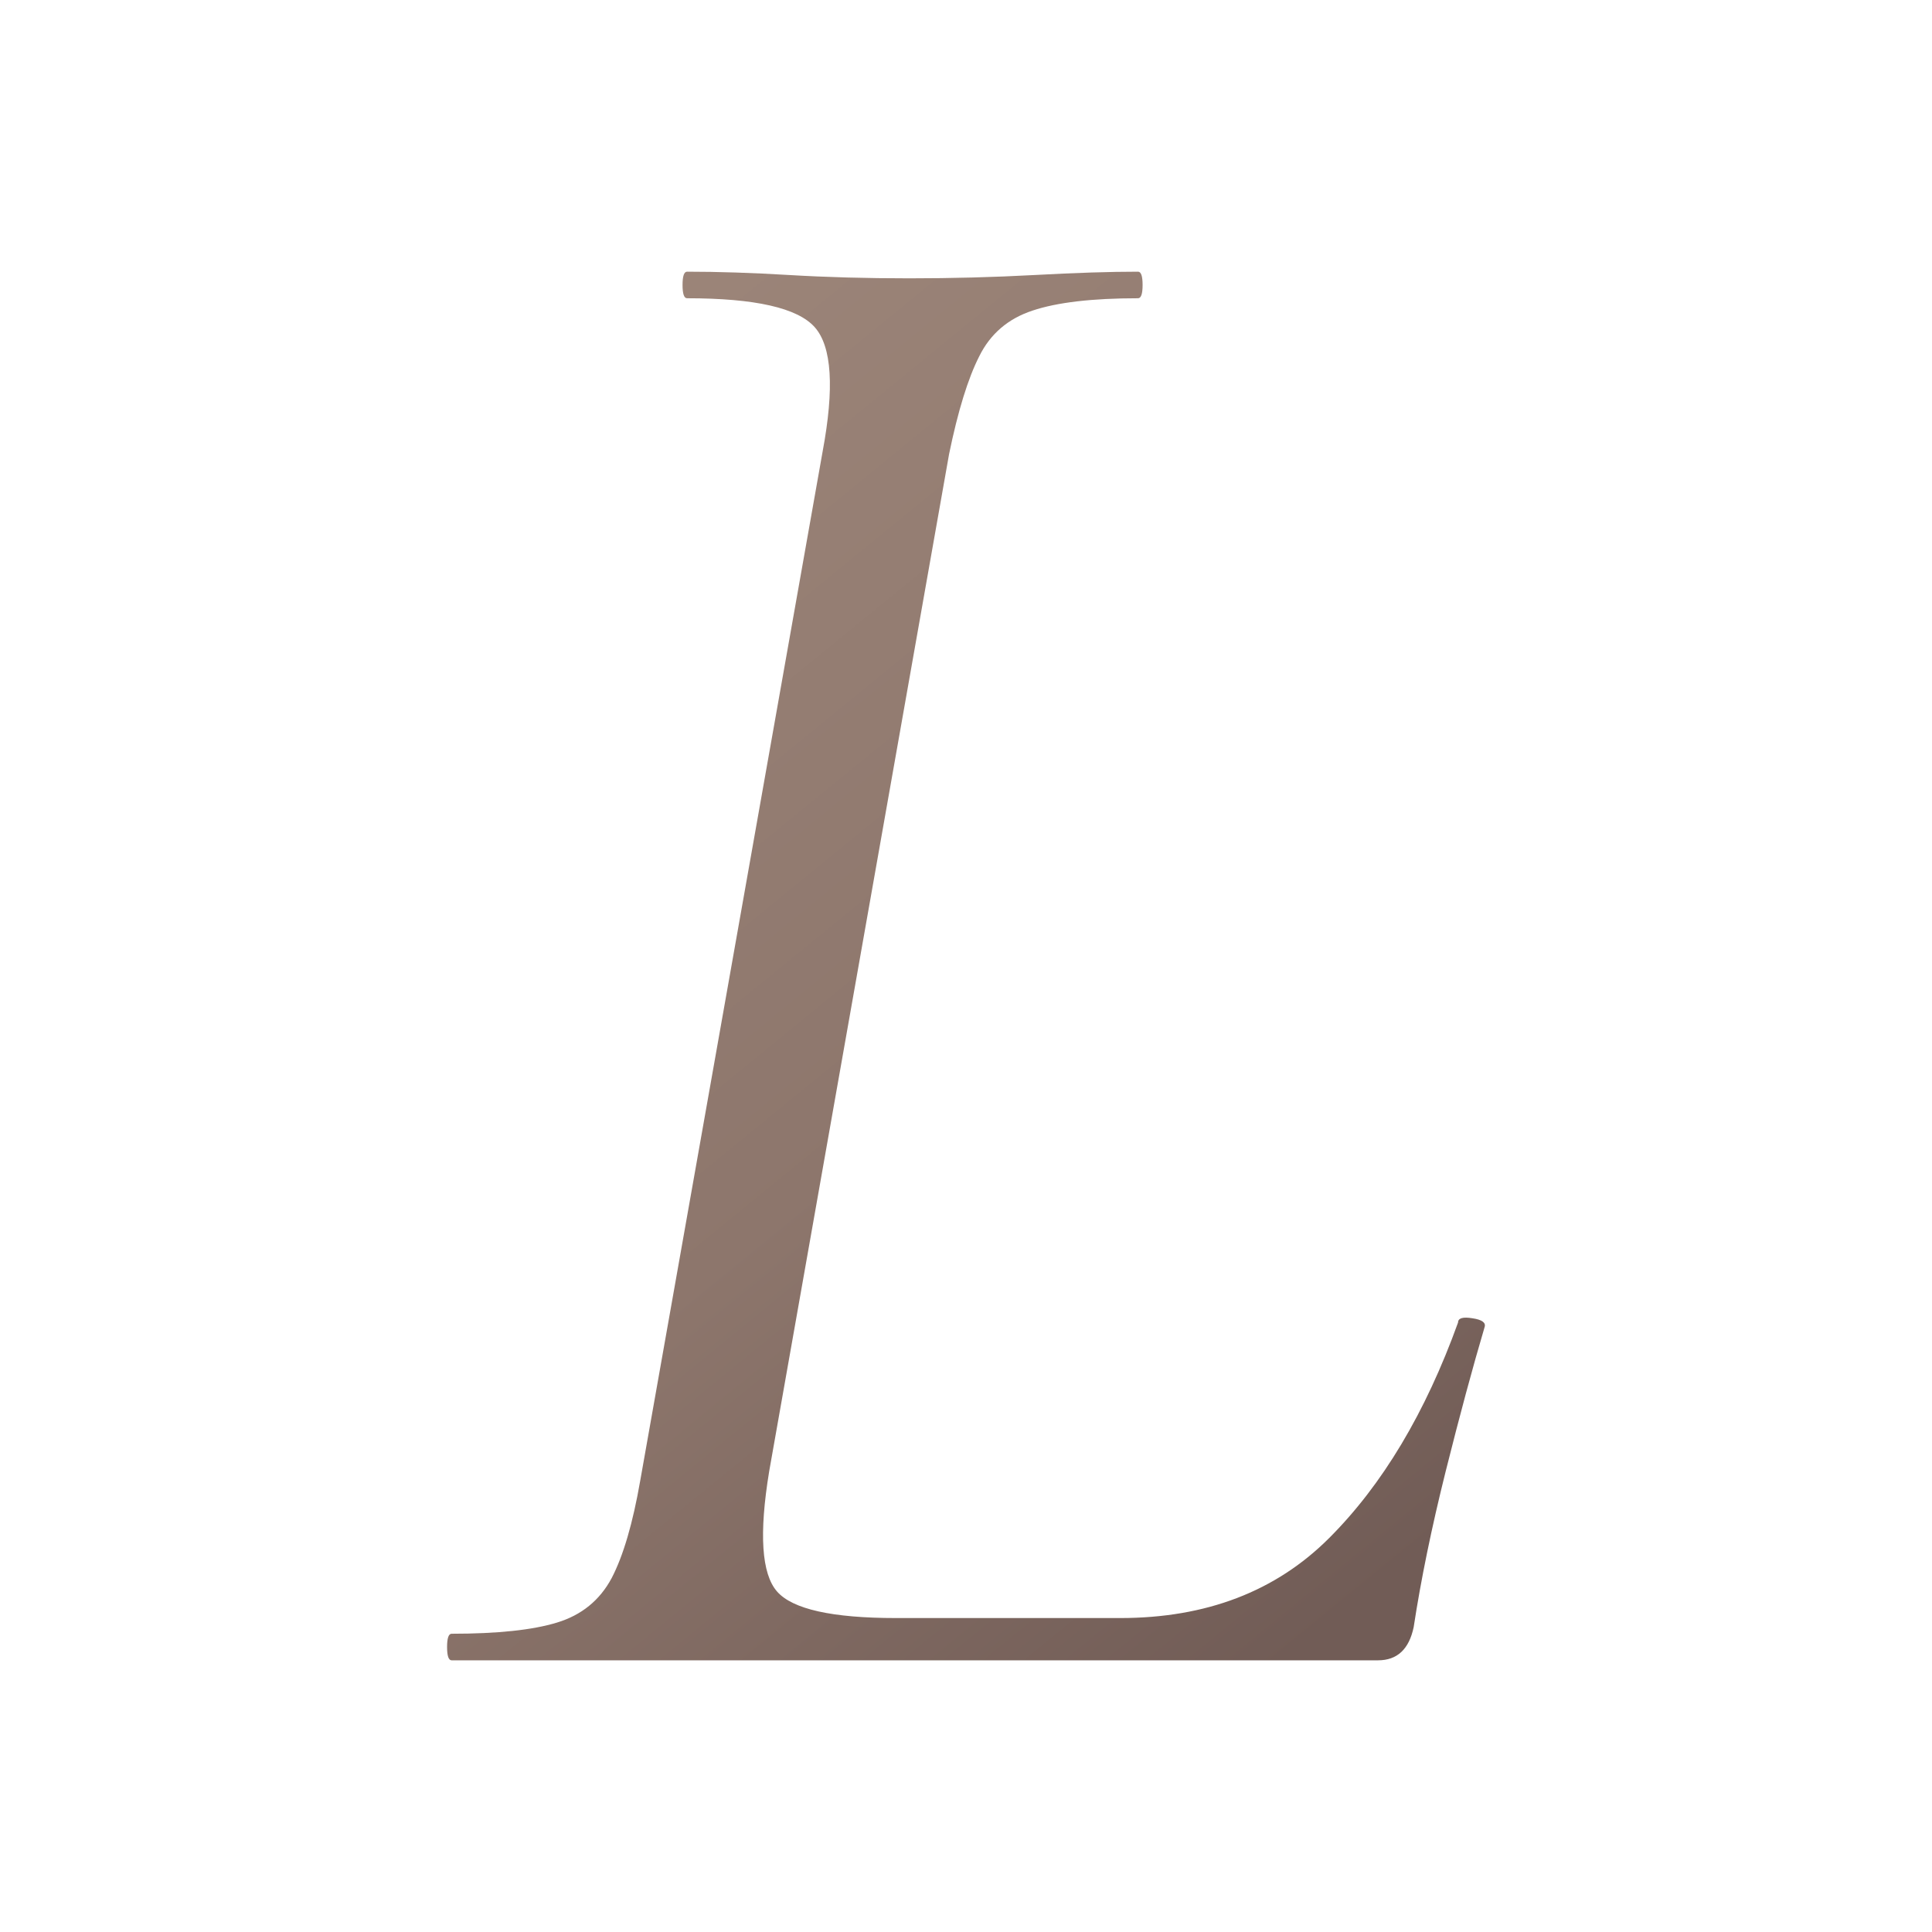
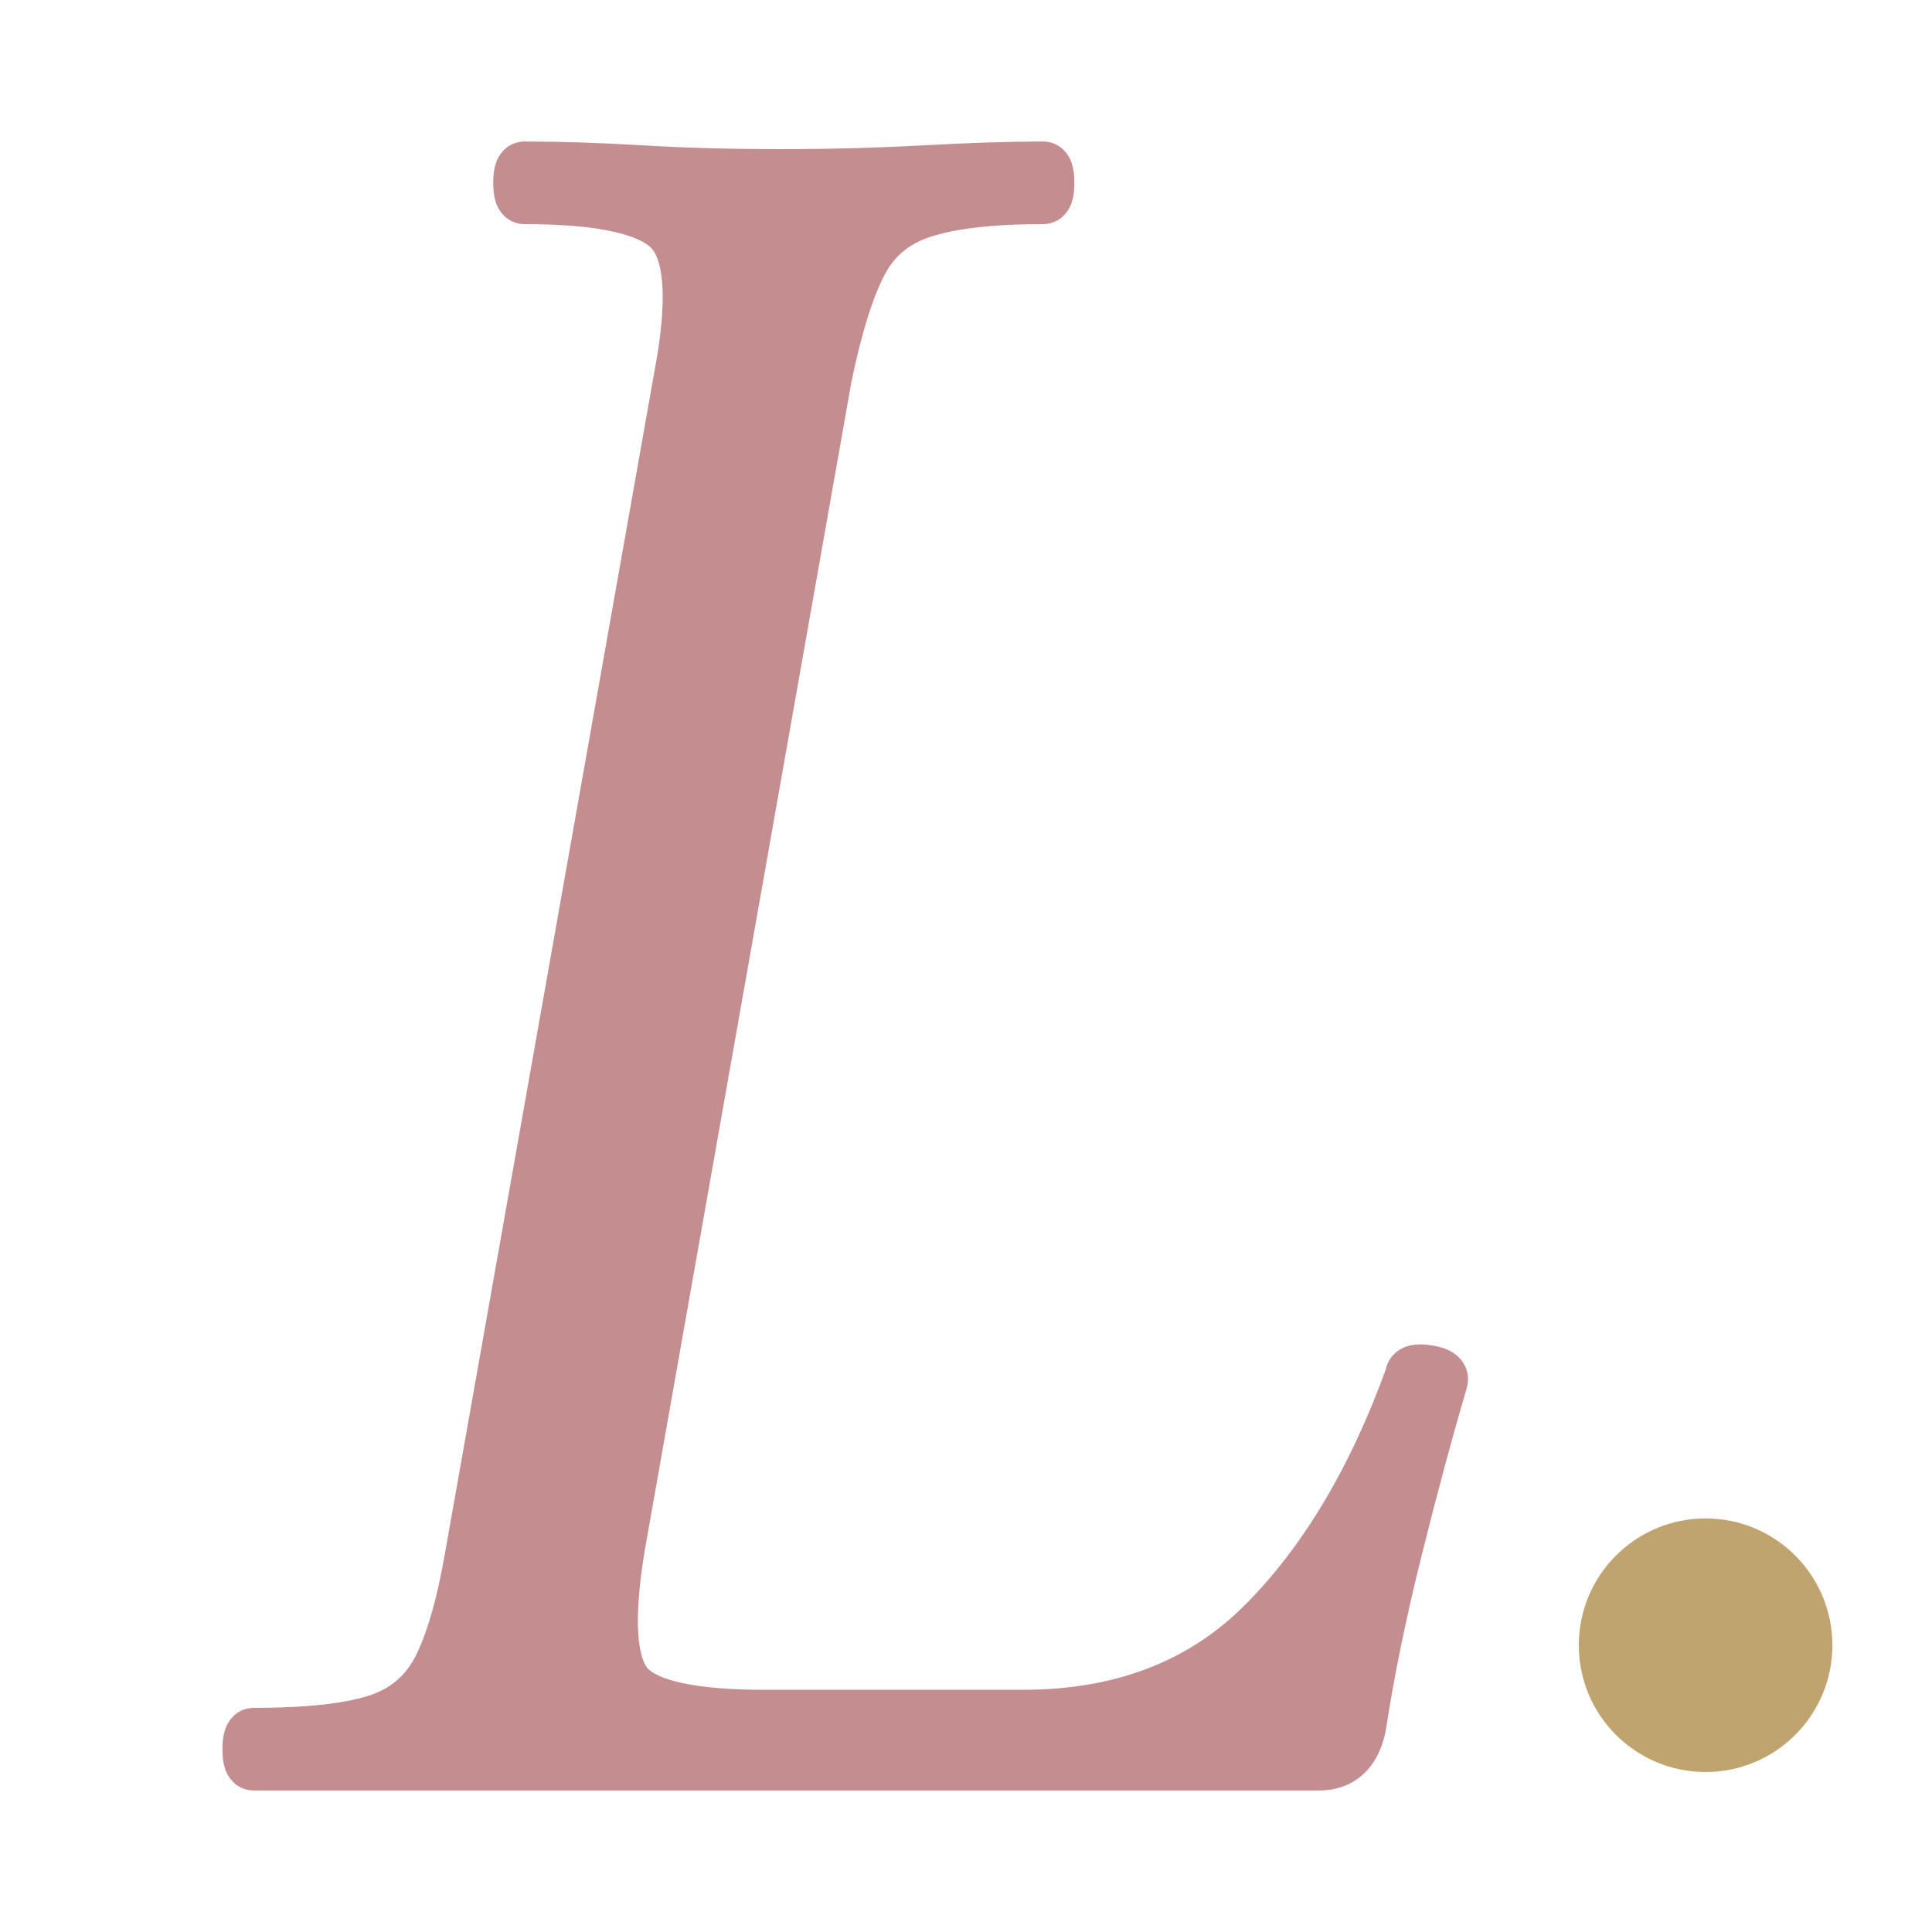
<svg xmlns="http://www.w3.org/2000/svg" viewBox="0 0 64 64">
-   <defs>
-     <linearGradient id="ink" x1="0.2" y1="0" x2="0.8" y2="1">
-       <stop offset="0" stop-color="#9c8579" />
-       <stop offset="0.55" stop-color="#8d766c" />
-       <stop offset="1" stop-color="#715c56" />
-     </linearGradient>
-   </defs>
-   <path fill="url(#ink)" d="M45.65 55L14.96 55Q14.81 55 14.81 54.56Q14.81 54.12 14.96 54.12Q17.24 54.12 18.45 53.75Q19.67 53.38 20.26 52.28Q20.84 51.17 21.21 49.04L27.25 14.96Q27.84 11.80 26.99 10.84Q26.14 9.88 22.76 9.88Q22.61 9.88 22.61 9.44Q22.61 9 22.76 9Q24.30 9 26.14 9.11Q27.98 9.22 30.12 9.22Q32.25 9.22 34.28 9.11Q36.30 9 37.70 9Q37.85 9 37.85 9.44Q37.85 9.88 37.70 9.88Q35.42 9.88 34.20 10.29Q32.99 10.69 32.44 11.80Q31.88 12.90 31.44 15.04L25.48 48.74Q24.97 51.84 25.74 52.72Q26.51 53.60 29.68 53.60L37.11 53.60Q41.38 53.60 44.03 50.95Q46.68 48.30 48.30 43.81Q48.30 43.59 48.78 43.67Q49.25 43.74 49.18 43.96Q48.59 45.95 47.89 48.74Q47.19 51.54 46.83 53.90Q46.60 55 45.65 55" />
+   <path fill="#c48d90" stroke="#c48d90" stroke-width="1.5" stroke-linejoin="round" transform="translate(28 32) scale(1.15) translate(-32 -32)" d="M45.65 55L14.96 55Q14.81 55 14.81 54.56Q14.81 54.12 14.96 54.12Q17.24 54.12 18.45 53.75Q19.67 53.38 20.26 52.28Q20.84 51.17 21.21 49.04L27.25 14.96Q27.84 11.80 26.99 10.84Q26.14 9.88 22.76 9.88Q22.61 9.88 22.61 9.44Q22.61 9 22.76 9Q24.30 9 26.14 9.11Q27.98 9.22 30.12 9.22Q32.25 9.22 34.28 9.11Q36.30 9 37.70 9Q37.85 9 37.85 9.44Q37.85 9.88 37.70 9.88Q35.42 9.88 34.20 10.29Q32.99 10.69 32.44 11.80Q31.88 12.90 31.44 15.04L25.48 48.74Q24.97 51.84 25.74 52.72Q26.51 53.60 29.68 53.60L37.11 53.60Q41.38 53.60 44.03 50.95Q46.68 48.30 48.30 43.81Q48.30 43.59 48.78 43.67Q49.25 43.74 49.18 43.96Q48.59 45.95 47.89 48.74Q47.19 51.54 46.83 53.90Q46.60 55 45.65 55" />
+   <circle cx="56.5" cy="54.5" r="4.2" fill="#bfa46f" />
</svg>
